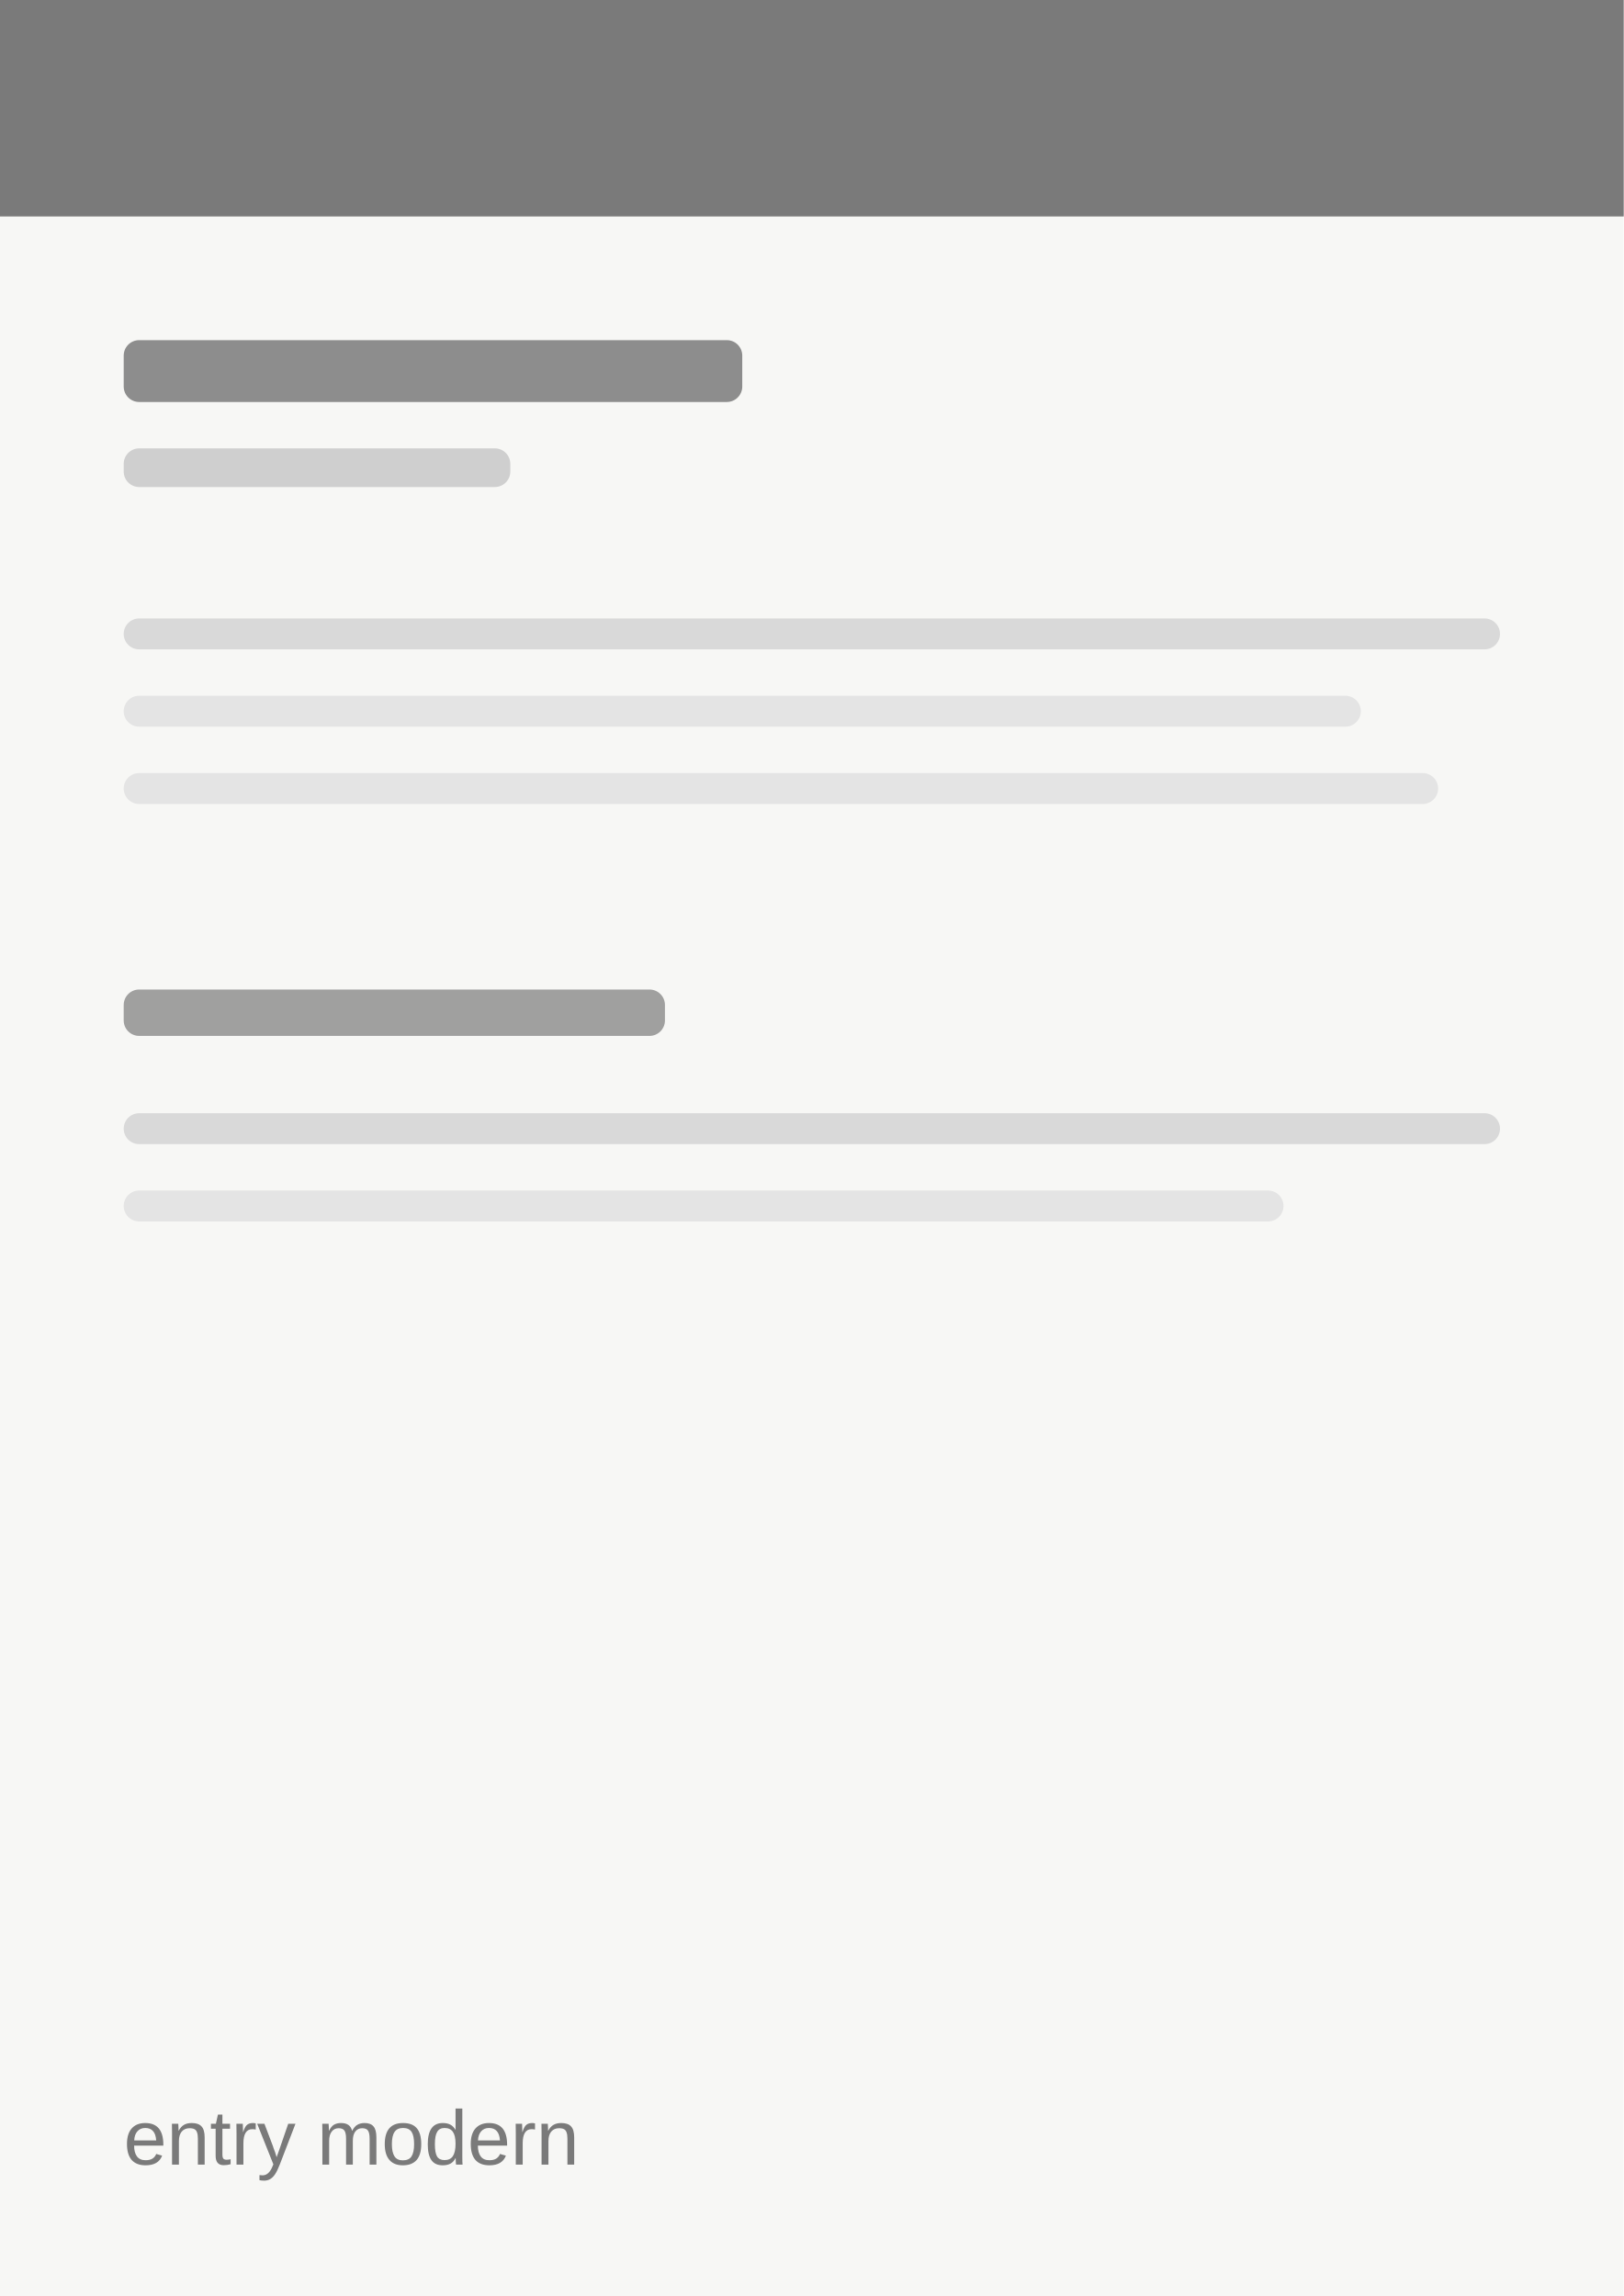
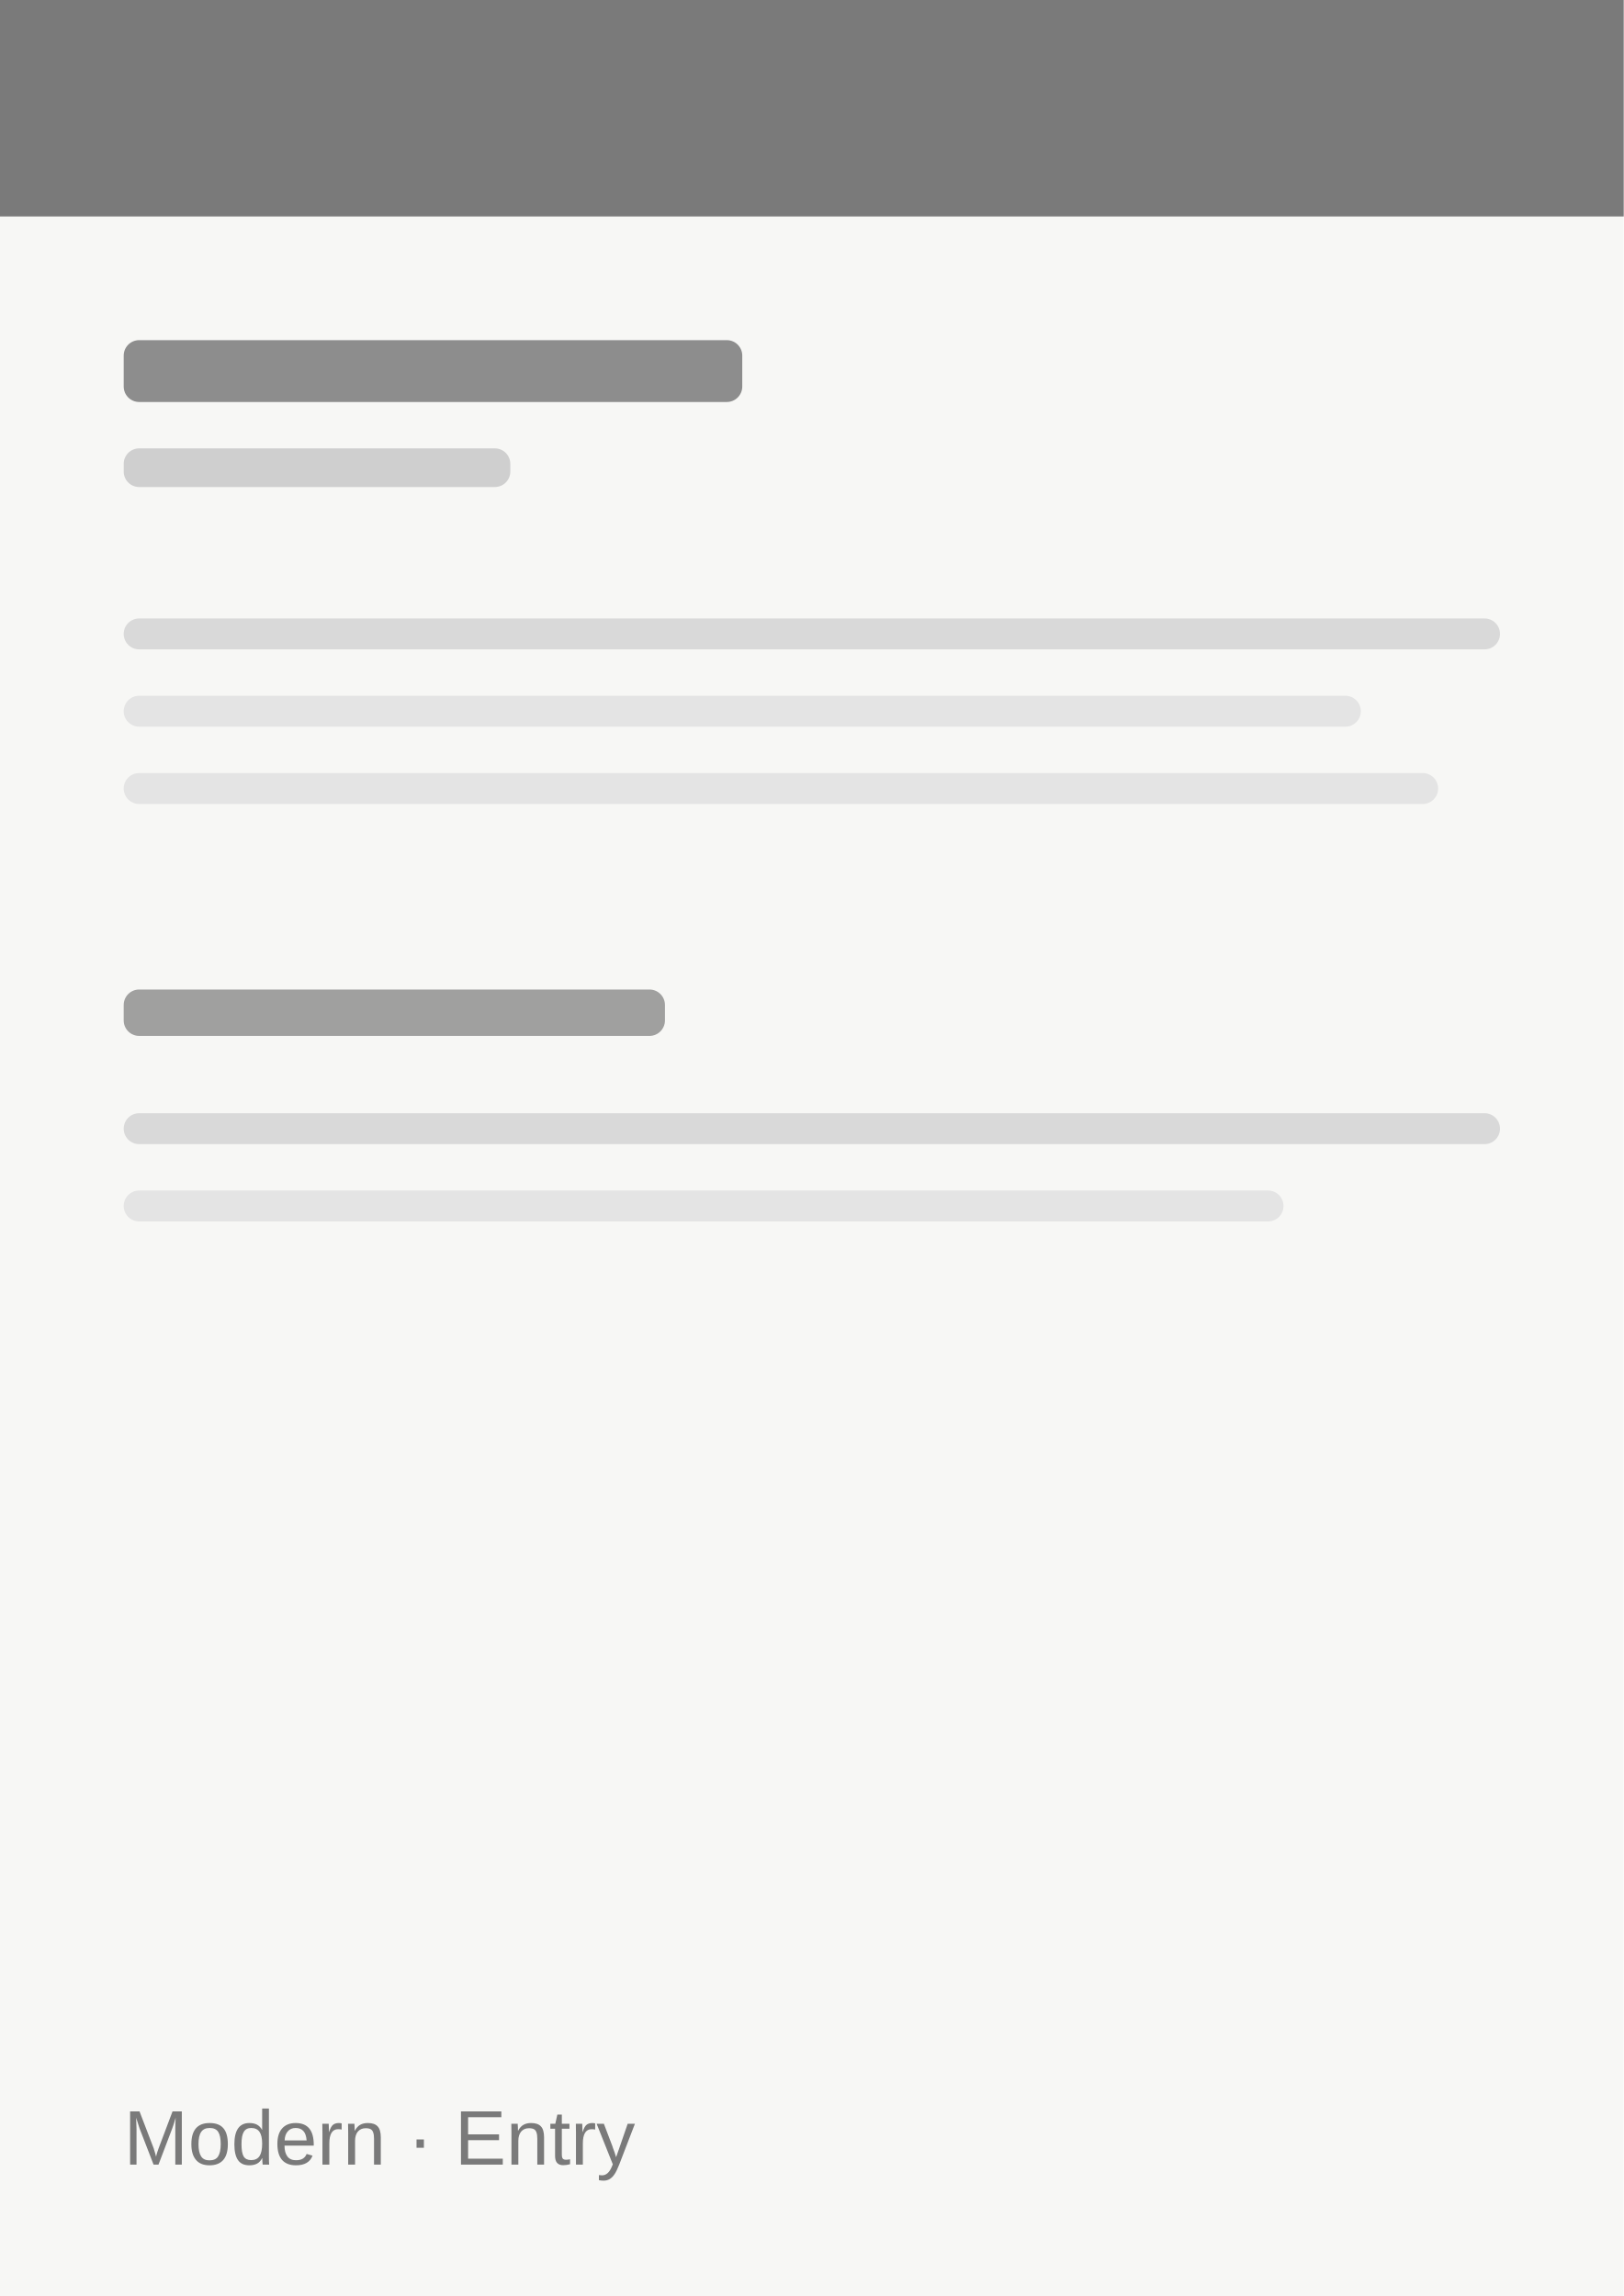
<svg xmlns="http://www.w3.org/2000/svg" viewBox="0 0 210 297">
  <rect width="210" height="297" fill="#f7f7f5" />
  <rect width="210" height="28" fill="#7A7A7A" />
  <rect x="16" y="44" width="80" height="8" rx="2" fill="#7A7A7A" opacity="0.85" />
  <rect x="16" y="58" width="50" height="5" rx="2" fill="#cfcfcf" />
  <rect x="16" y="80" width="178" height="4" rx="2" fill="#d9d9d9" />
  <rect x="16" y="90" width="160" height="4" rx="2" fill="#e4e4e4" />
  <rect x="16" y="100" width="170" height="4" rx="2" fill="#e4e4e4" />
  <rect x="16" y="128" width="70" height="6" rx="2" fill="#7A7A7A" opacity="0.7" />
  <rect x="16" y="144" width="178" height="4" rx="2" fill="#d9d9d9" />
  <rect x="16" y="154" width="150" height="4" rx="2" fill="#e4e4e4" />
-   <text x="16" y="280" font-family="Arial, sans-serif" font-size="10" fill="#7A7A7A">entry modern</text>
+   <text x="16" y="280" font-family="Arial, sans-serif" font-size="10" fill="#7A7A7A">Modern · Entry</text>
</svg>
